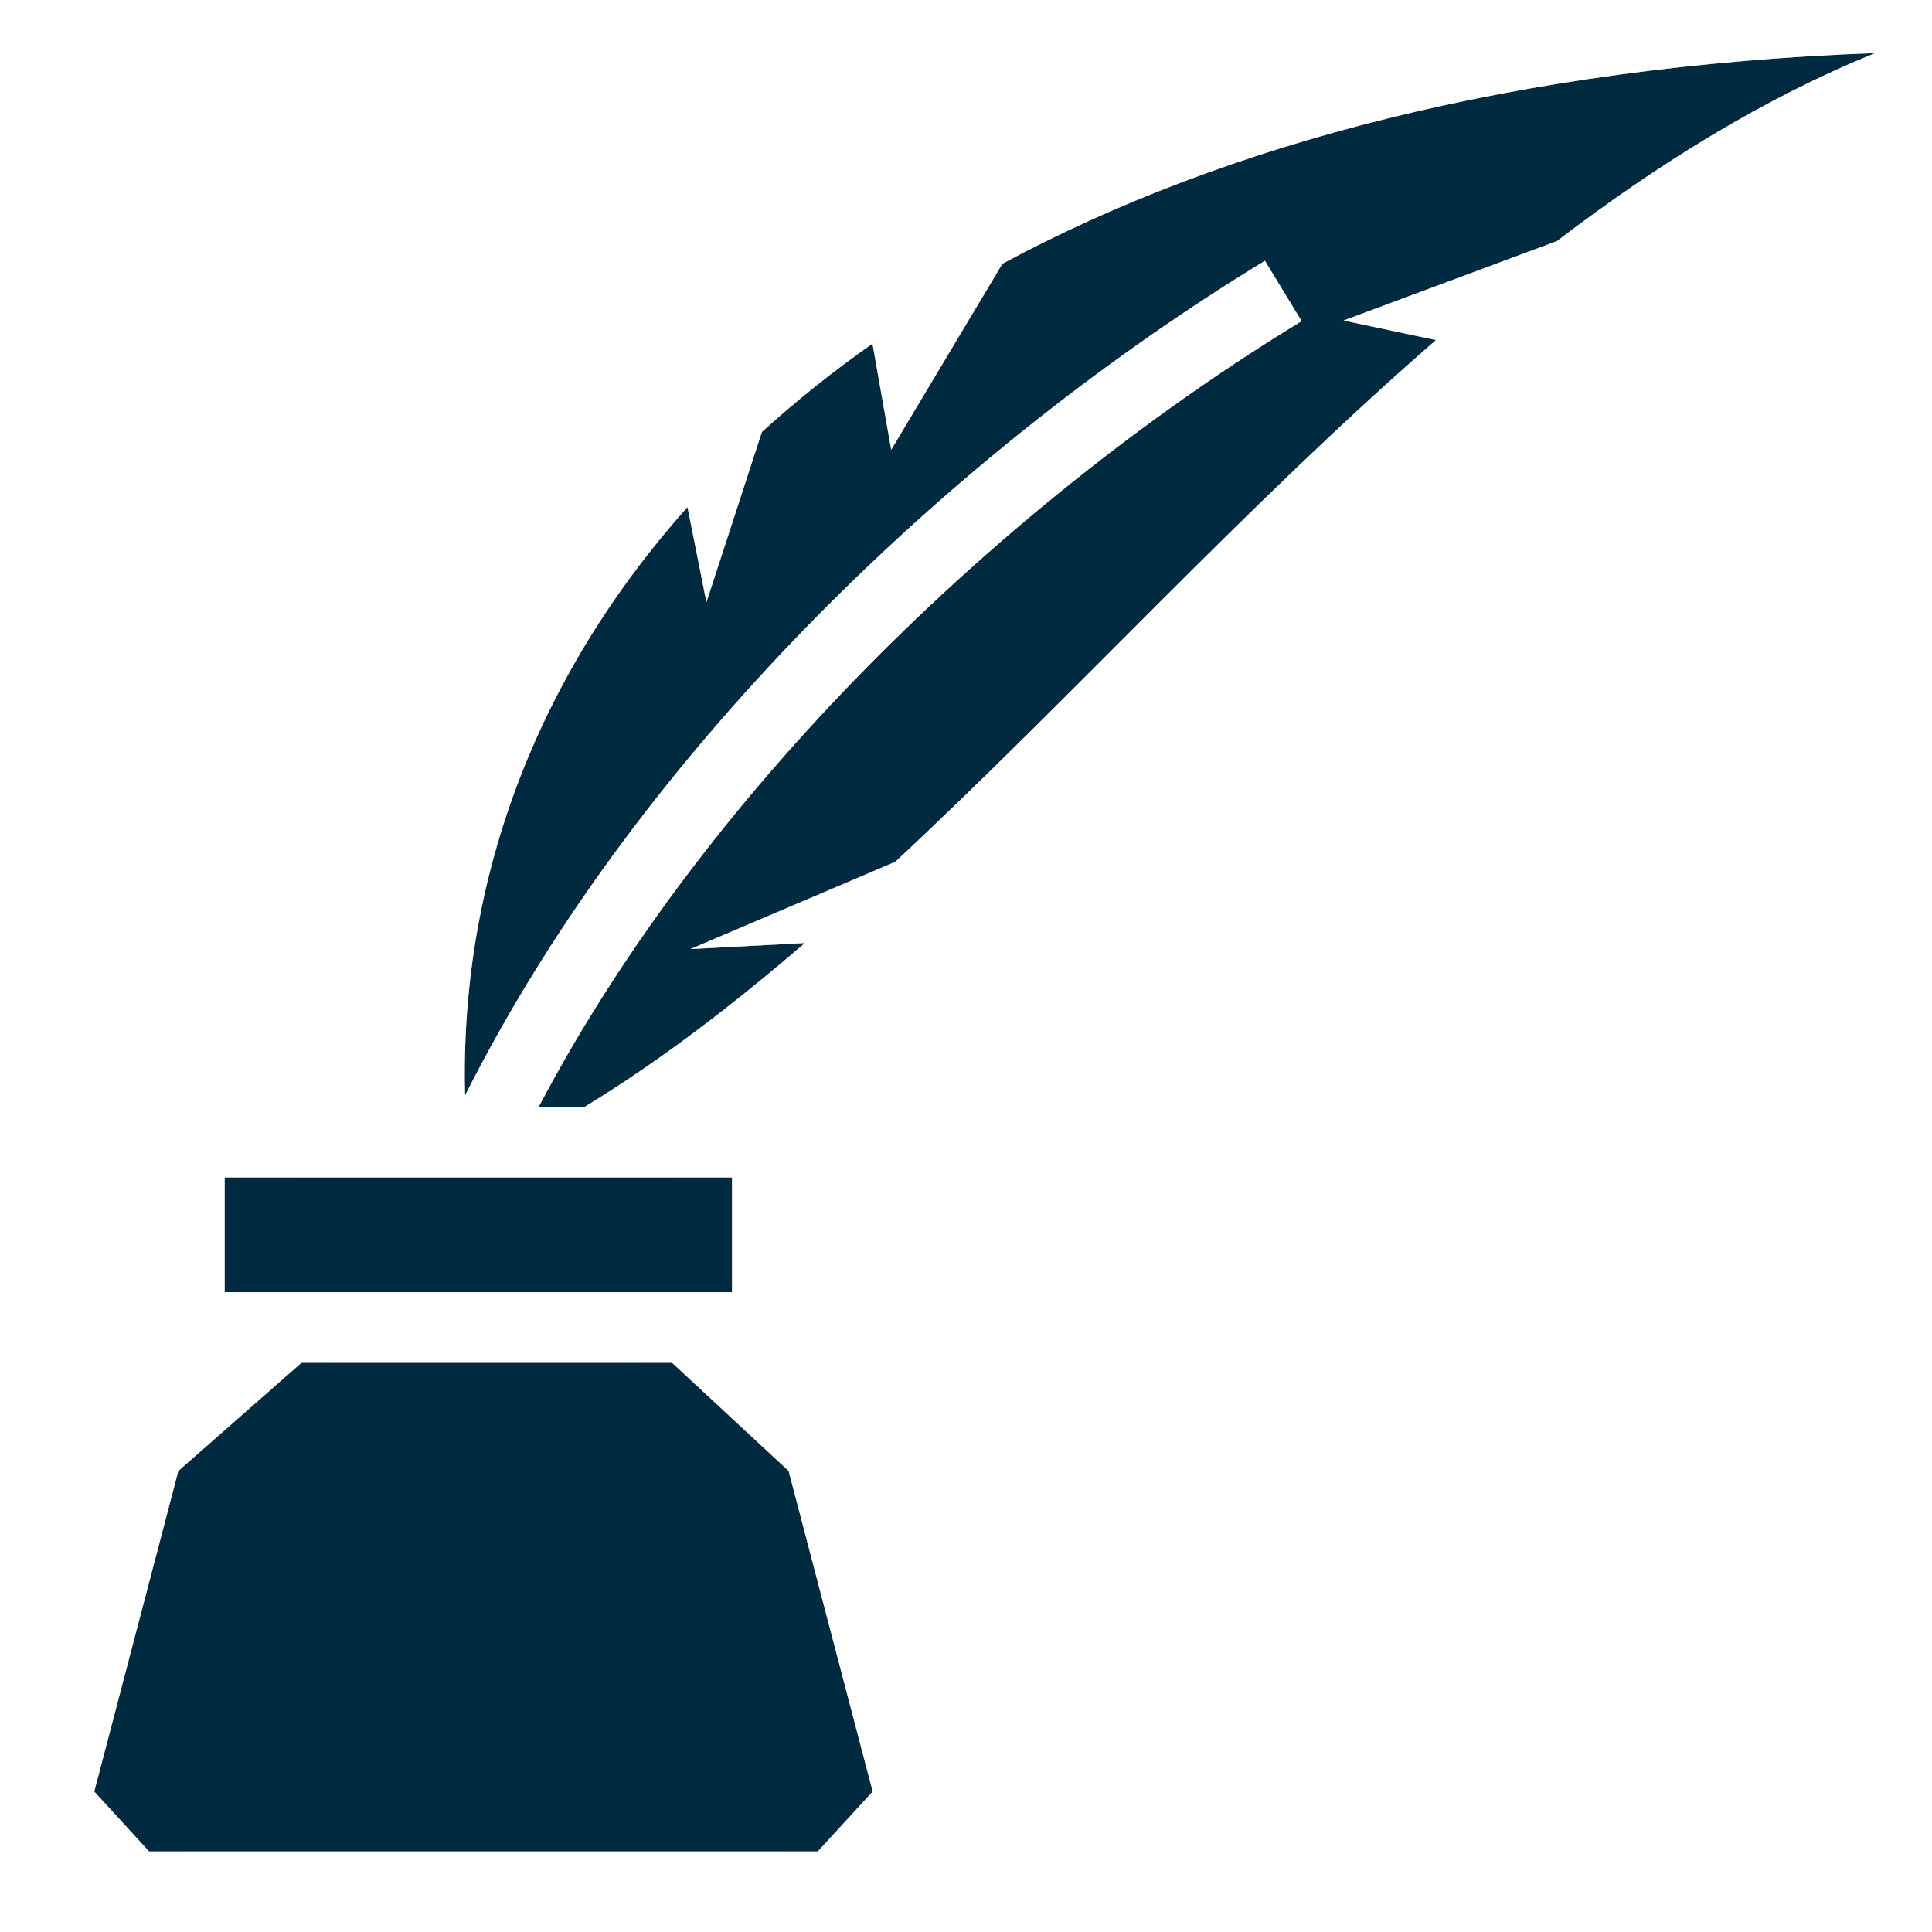
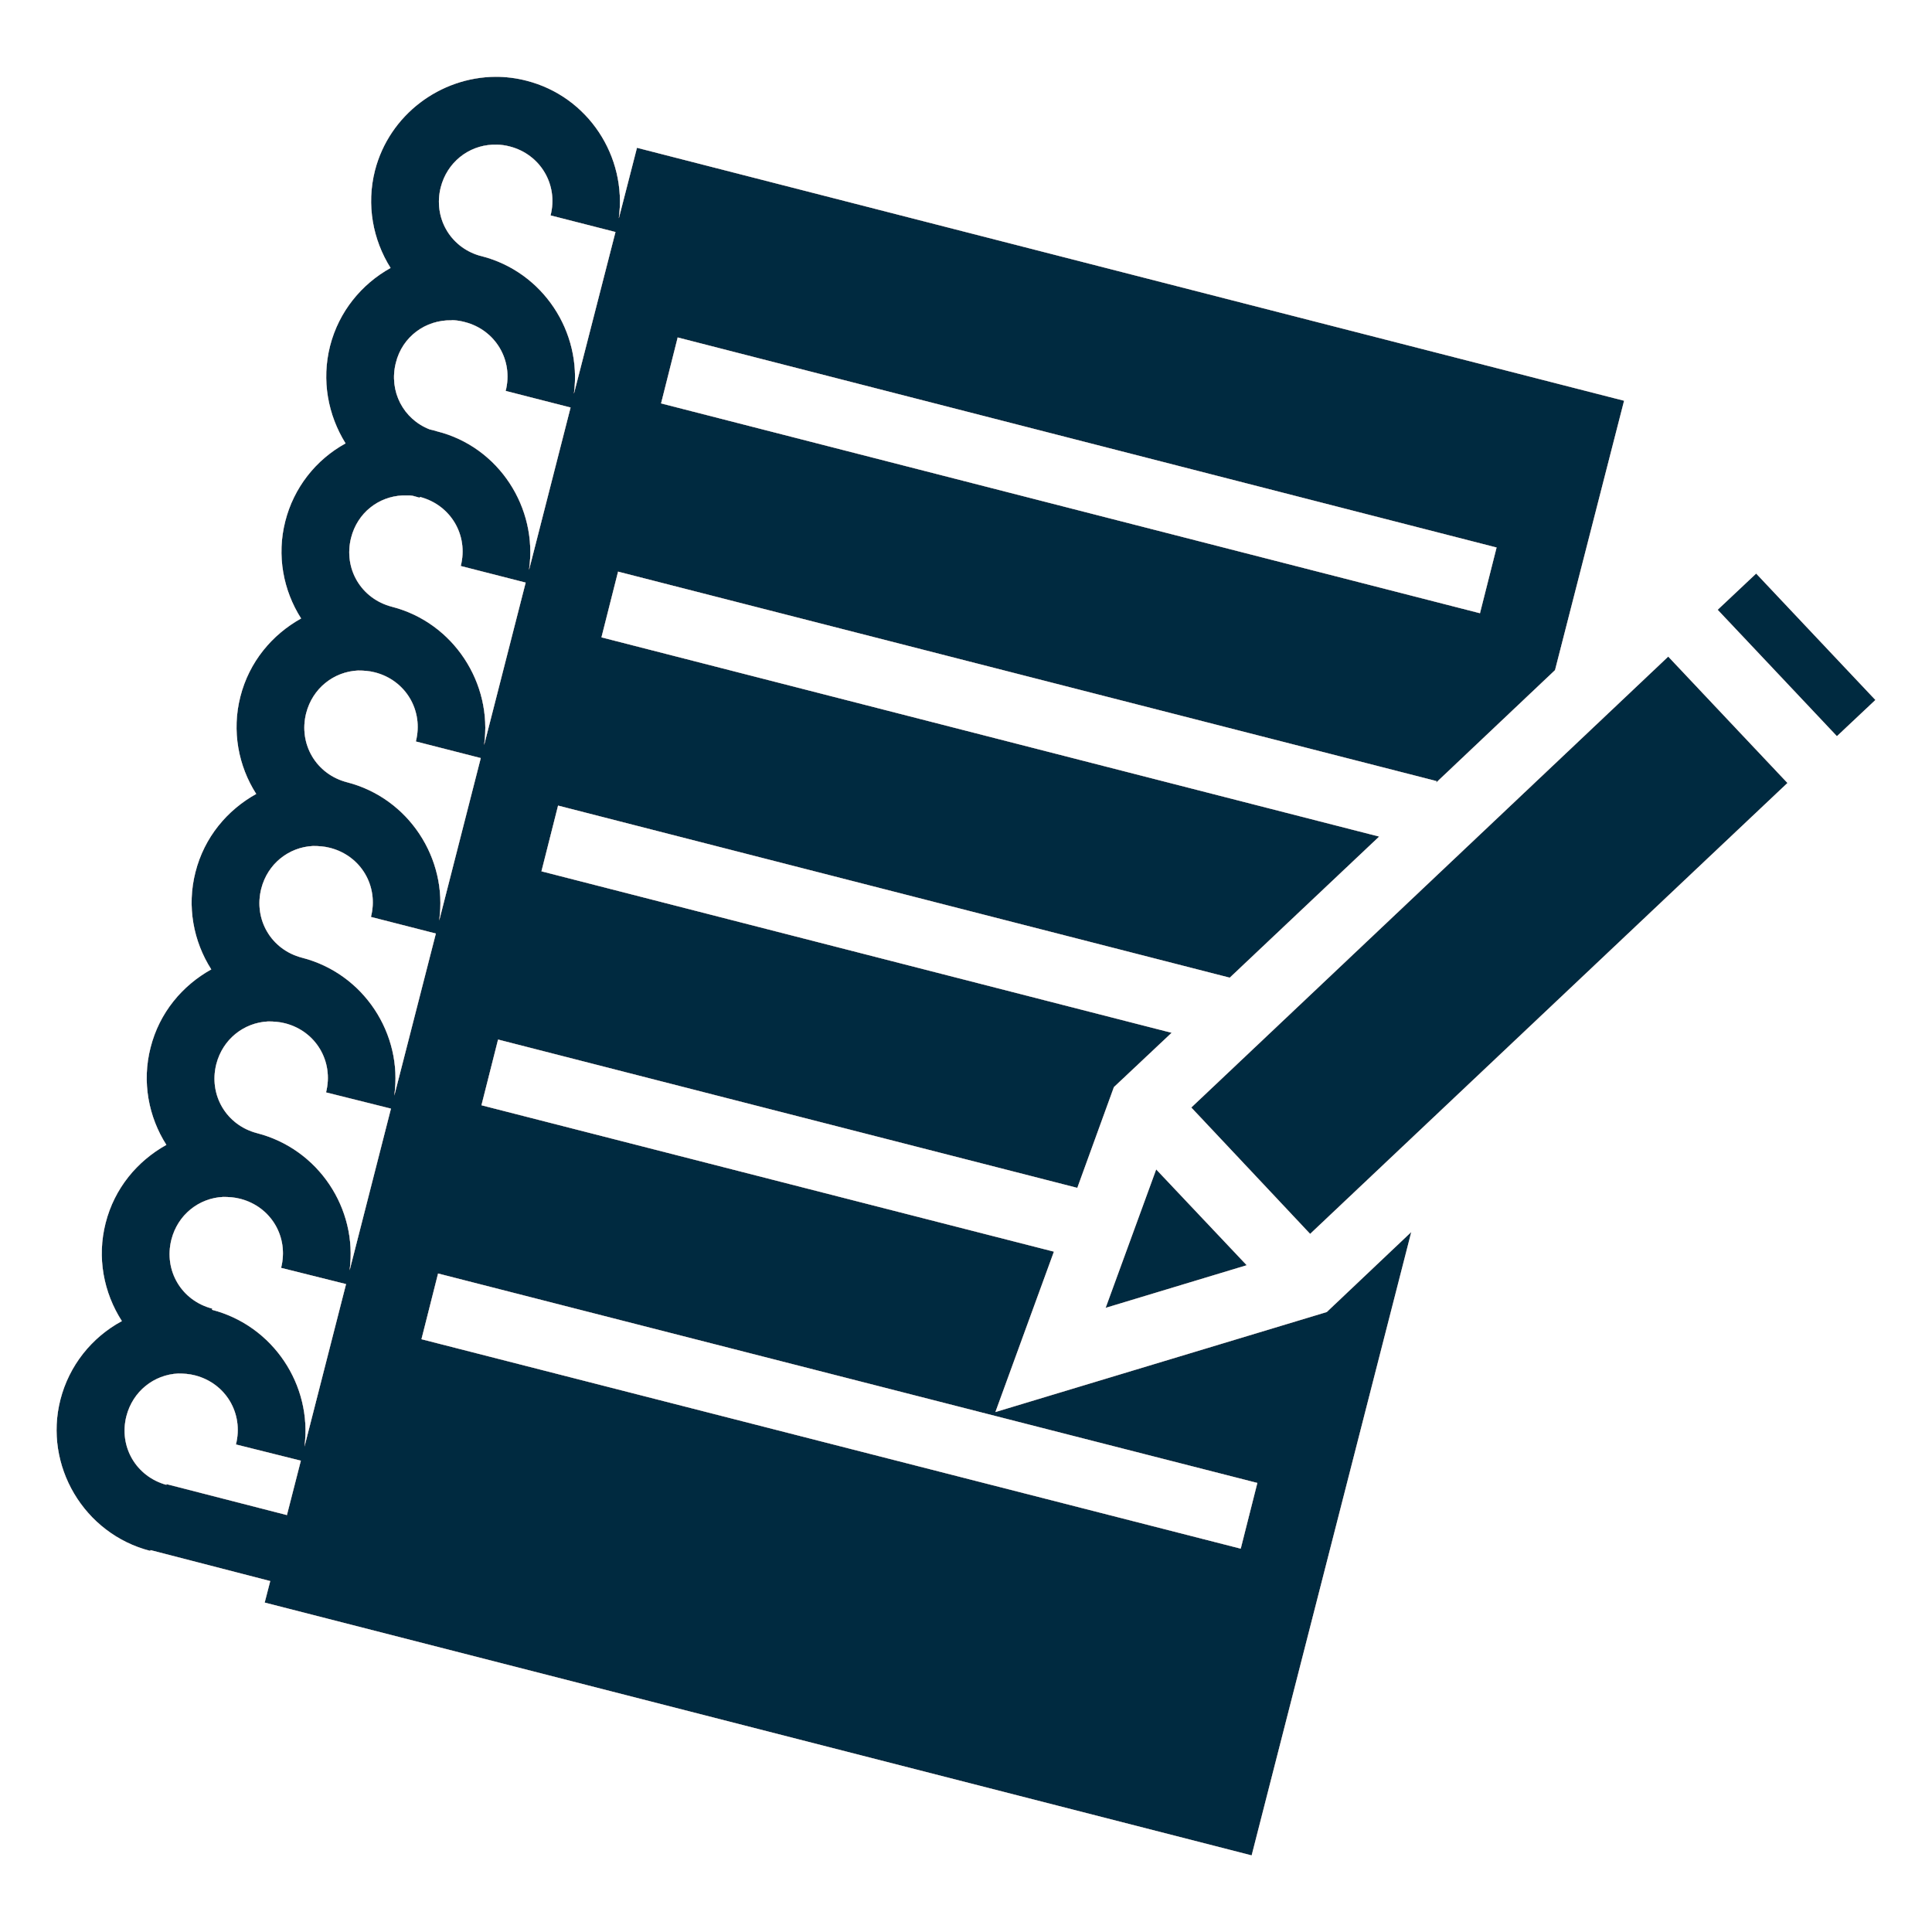
<svg xmlns="http://www.w3.org/2000/svg" viewBox="0 0 512 512" style="height: 512px; width: 512px;">
  <defs>
    <filter id="shadow-1" height="300%" width="300%" x="-100%" y="-100%">
      <feFlood flood-color="rgba(255, 255, 255, 1)" result="flood" />
      <feComposite in="flood" in2="SourceGraphic" operator="atop" result="composite" />
      <feGaussianBlur in="composite" stdDeviation="15" result="blur" />
      <feOffset dx="0" dy="0" result="offset" />
      <feComposite in="SourceGraphic" in2="offset" operator="over" />
    </filter>
  </defs>
  <g class="" transform="translate(0,0)" style="">
-     <path d="M496.938 14.063c-95.14 3.496-172.297 24.08-231.282 55.812l-29.47 49.28-4.967-28.093c-10.535 7.402-20.314 15.222-29.314 23.407l-14.687 45.06-5.032-25.155c-40.65 45.507-60.41 99.864-58.938 155.906 47.273-93.667 132.404-172.727 211.97-221.155l9.717 15.97c-75.312 45.838-156.387 121.202-202.187 208.25h12.156c19.78-12.02 39.16-26.858 58.406-43.44l-30.28 1.595 54.218-23.094c46.875-43.637 93.465-94.974 143.313-138.28l-24.47-5.19 56.5-21.03c26.853-20.485 54.8-37.844 84.344-49.843zM59.53 312.03v30.408H194V312.03H59.53zm20.376 49.095L47.25 389.813 24.97 474.78l14.53 15.876h177.22l14.56-15.875L209 389.814l-30.906-28.688H79.906z" fill="#062940" fill-opacity="1" filter="url(#shadow-1)" />
+     <path d="M131.3 20.35c-14.6.1-28.1 10-31.93 24.82-2.33 9.13-.55 18.4 4.13 25.84-7.67 4.26-13.69 11.53-16.03 20.66-2.32 9.13-.56 18.33 4.1 25.83a32.687 32.687 0 0 0-15.96 20.6c-2.34 9.1-.54 18.4 4.18 25.8-7.72 4.3-13.75 11.5-16.09 20.7-2.33 9.1-.54 18.4 4.19 25.8-7.72 4.3-13.75 11.5-16.09 20.7-2.34 9.1-.54 18.4 4.18 25.8-7.72 4.3-13.75 11.5-16.08 20.7-2.34 9.1-.54 18.4 4.18 25.8-7.72 4.3-13.75 11.5-16.09 20.7-2.35 9.2-.51 18.5 4.3 26a32.915 32.915 0 0 0-16.28 20.8c-4.48 17.5 6.25 35.6 23.79 40.1l.1-.2 31.71 8.2-1.47 5.7 261.56 67L374 326.5l-22.4 21.2-87.8 26.5 15.5-42.5-151.7-38.8 4.4-17.4 153.5 39.3 9.7-26.7 15.3-14.4-167-42.8 4.4-17.4 178 45.6 39.6-37.4-206.1-52.8 4.4-17.4L380.7 207l-.1.4 31.5-29.8 18.3-71.4-261.6-67.04-4.8 18.66c2.2-16.32-8.1-32.27-24.5-36.44-2.7-.7-5.5-1.04-8.2-1.03zm.3 17.99c1.2 0 2.4.19 3.5.48 8.1 2.09 12.9 10.13 10.8 18.27l17.2 4.4-11 42.81c2.2-16.35-8.2-32.26-24.5-36.43l-.6-.15c-7.8-2.34-12.2-10.15-10.2-18.07 1.7-6.61 7.3-11 13.7-11.3h1.1zm-11.9 46.51c.9 0 1.9.14 2.9.36l.6.15c8.1 2.08 12.9 10.12 10.8 18.24l17.2 4.4-11 43c2.4-16.4-8-32.6-24.4-36.7-.7-.2-1.3-.4-1.9-.5-7-2.7-10.9-10.1-9-17.62 1.7-6.97 7.9-11.45 14.8-11.29zm59.9 4.59 217 55.66-4.4 17.4-217-55.6zm-72.9 41.86h1.3c.5 0 .9 0 1.4.1.6.2 1.2.3 1.8.5l.1-.2c8.1 2.1 12.9 10.1 10.8 18.3l17.2 4.4-11 43c2.3-16.3-8.1-32.4-24.4-36.6-8.18-2.1-12.94-10.1-10.85-18.3 1.69-6.6 7.25-10.9 13.65-11.2zM465.4 152l-10.2 9.6 31.6 33.5 10.2-9.6zm-23.3 22L315.7 293.5l31.5 33.5 126.5-119.5zm-347.23 3.7c1.48 0 3 .1 4.53.5 8.1 2.1 12.9 10.1 10.8 18.3l17.2 4.4-11 43c2.3-16.4-8.1-32.4-24.44-36.6-8.14-2.1-12.9-10.1-10.82-18.3 1.7-6.6 7.32-11 13.73-11.3zm-11.91 46.5c1.48 0 3 .1 4.53.5 8.14 2.1 12.91 10.1 10.81 18.3l17.2 4.4-11 42.9c2.3-16.3-8.1-32.3-24.45-36.5-8.14-2.1-12.89-10.1-10.81-18.3 1.69-6.6 7.31-11 13.72-11.3zm-11.9 46.5c1.48 0 3 .1 4.53.5 8.13 2.1 12.89 10.1 10.81 18.3l17.2 4.3-10.94 42.8c2.16-16.3-8.25-32.1-24.51-36.3-8.14-2.1-12.9-10.1-10.82-18.3 1.7-6.6 7.32-11 13.73-11.3zm235.34 39.2L293 346.6l37.4-11.3zm-247.25 7.3c1.48 0 3 .1 4.53.5 8.14 2.1 12.9 10.1 10.81 18.3l17.21 4.3-11 43c2.1-16.2-8.3-32-24.53-36.2l.1-.3c-8.16-2.1-12.92-10.1-10.84-18.3 1.69-6.6 7.31-11 13.72-11.3zm56.95 20.3L333.2 393l-4.4 17.4-217.1-55.5zM47.18 364c1.48 0 3 .1 4.52.5 8.14 2.1 12.9 10.1 10.82 18.3l17.2 4.3-3.69 14.4-31.92-8.2v.2c-8.01-2.2-12.67-10.1-10.61-18.2 1.7-6.6 7.32-11 13.73-11.3z" fill="#062940" fill-opacity="1" filter="url(#shadow-1)" />
  </g>
</svg>
